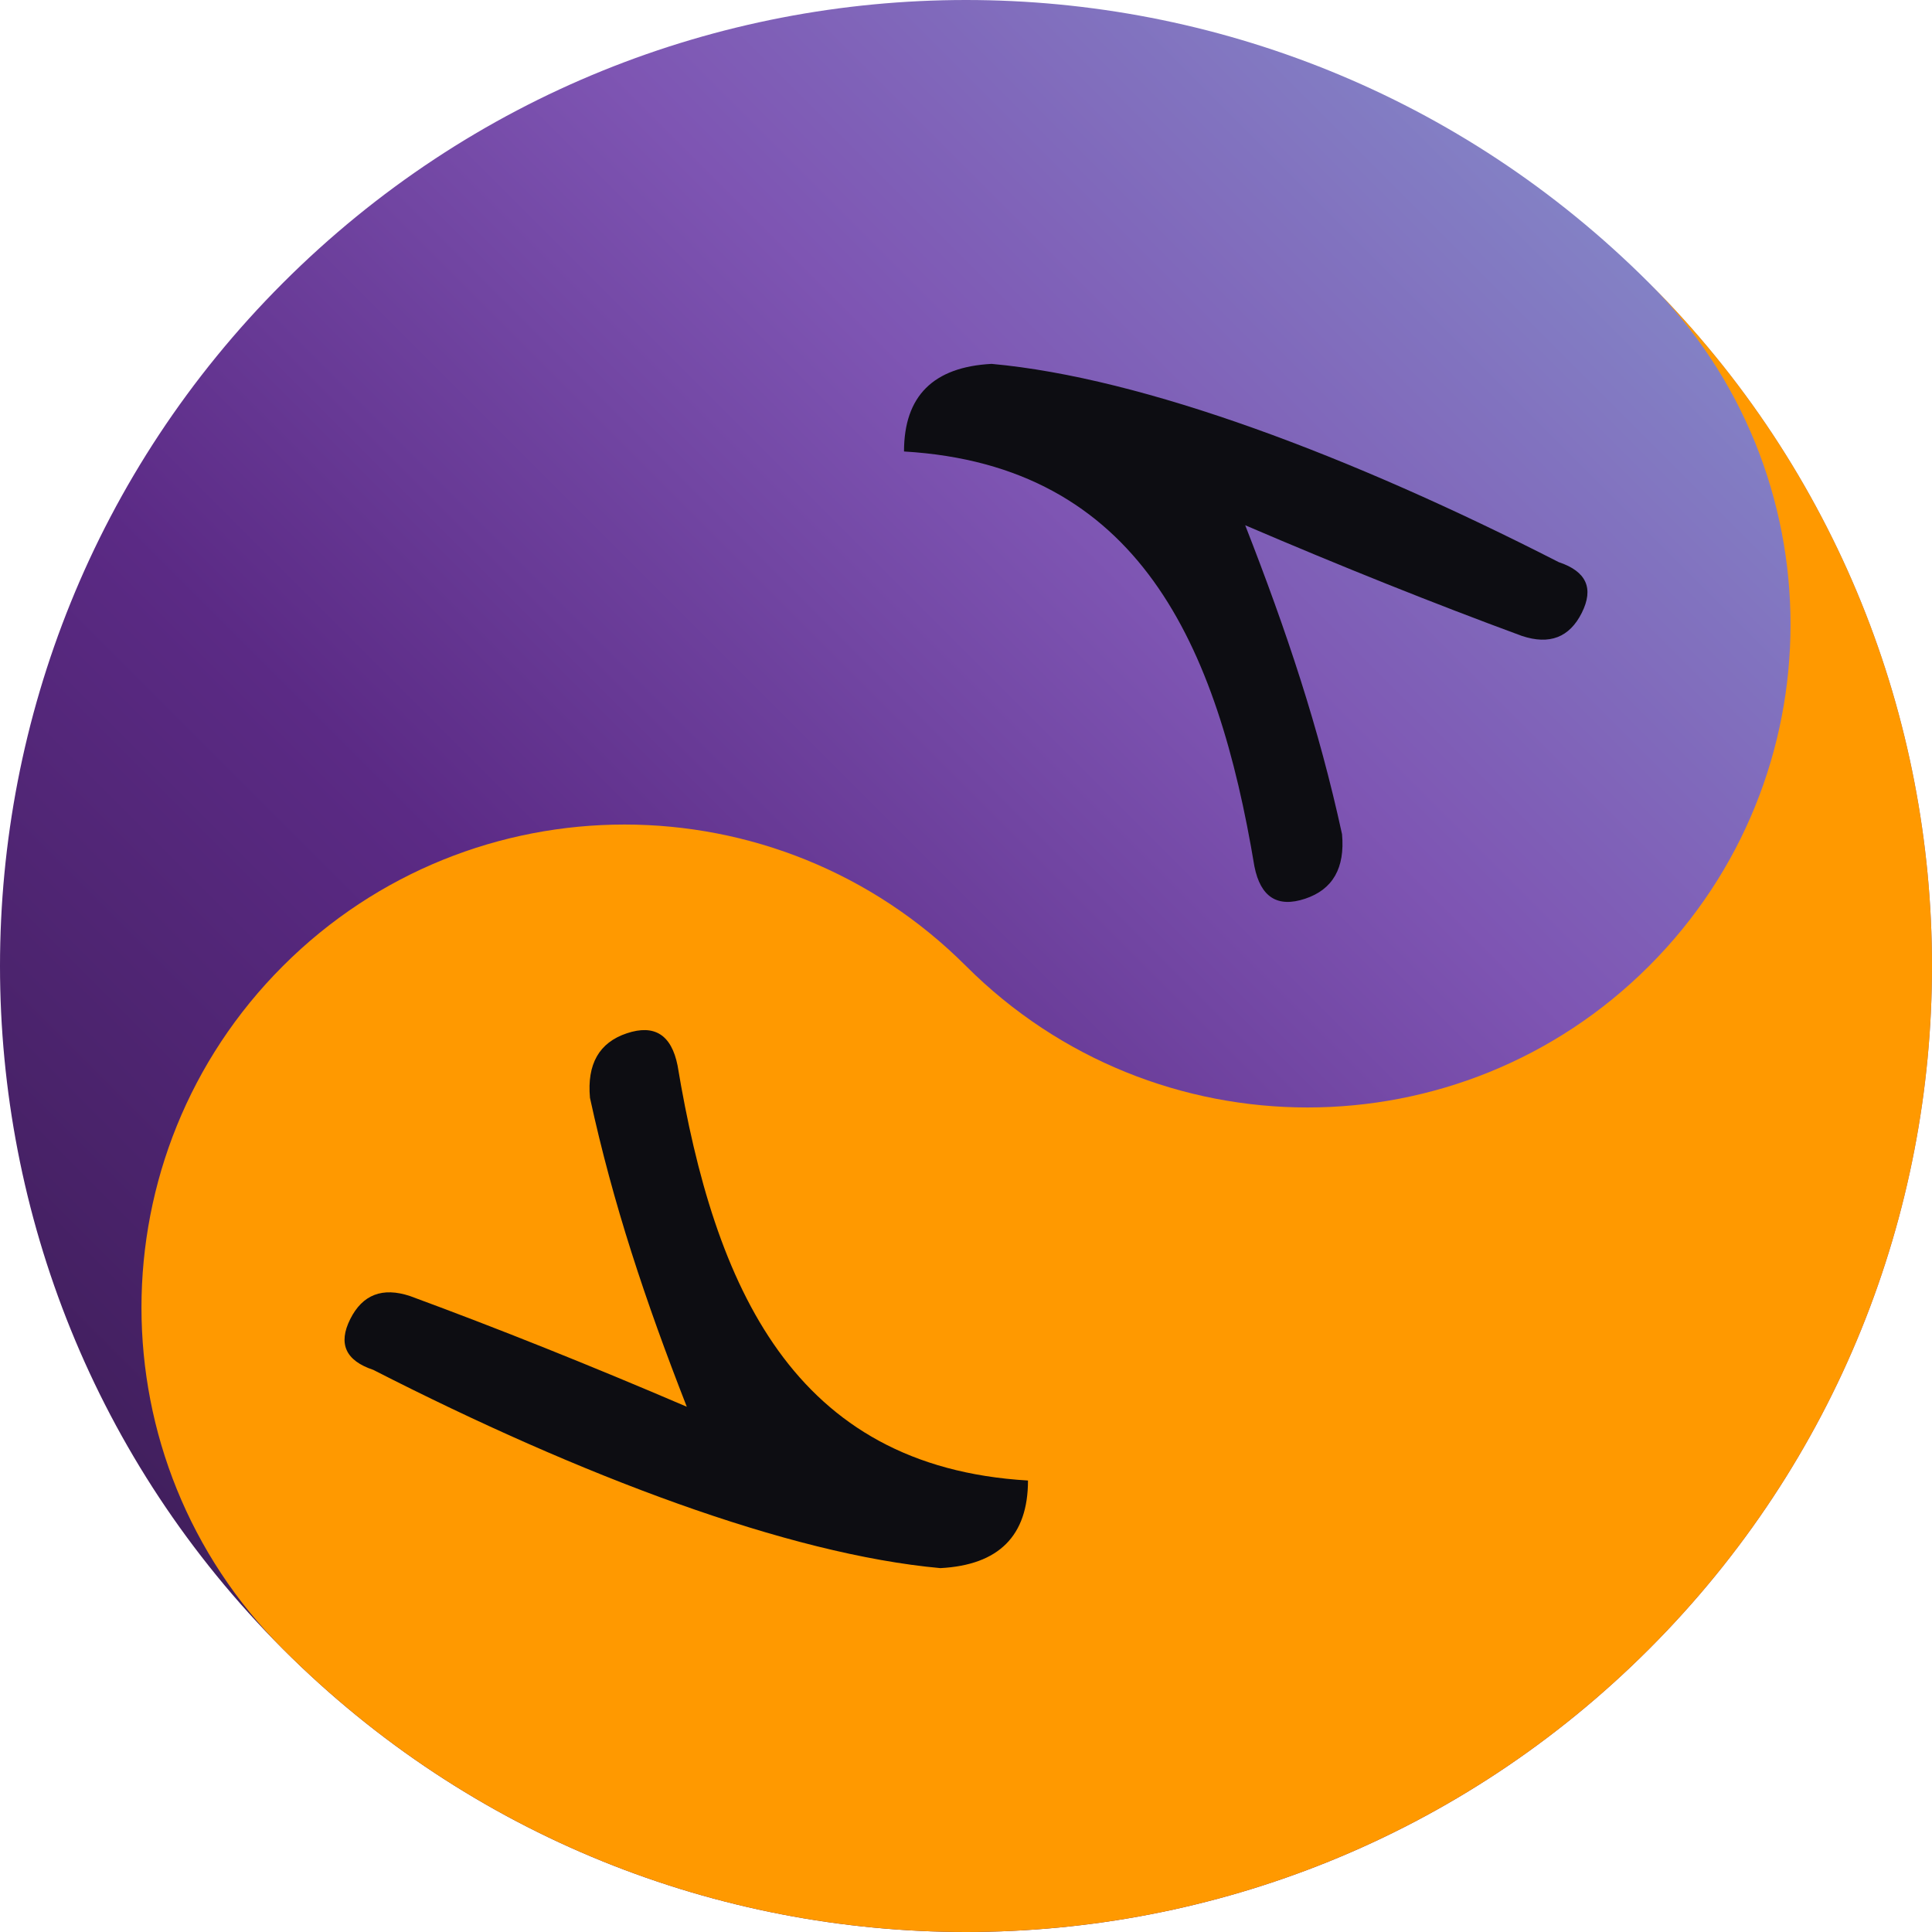
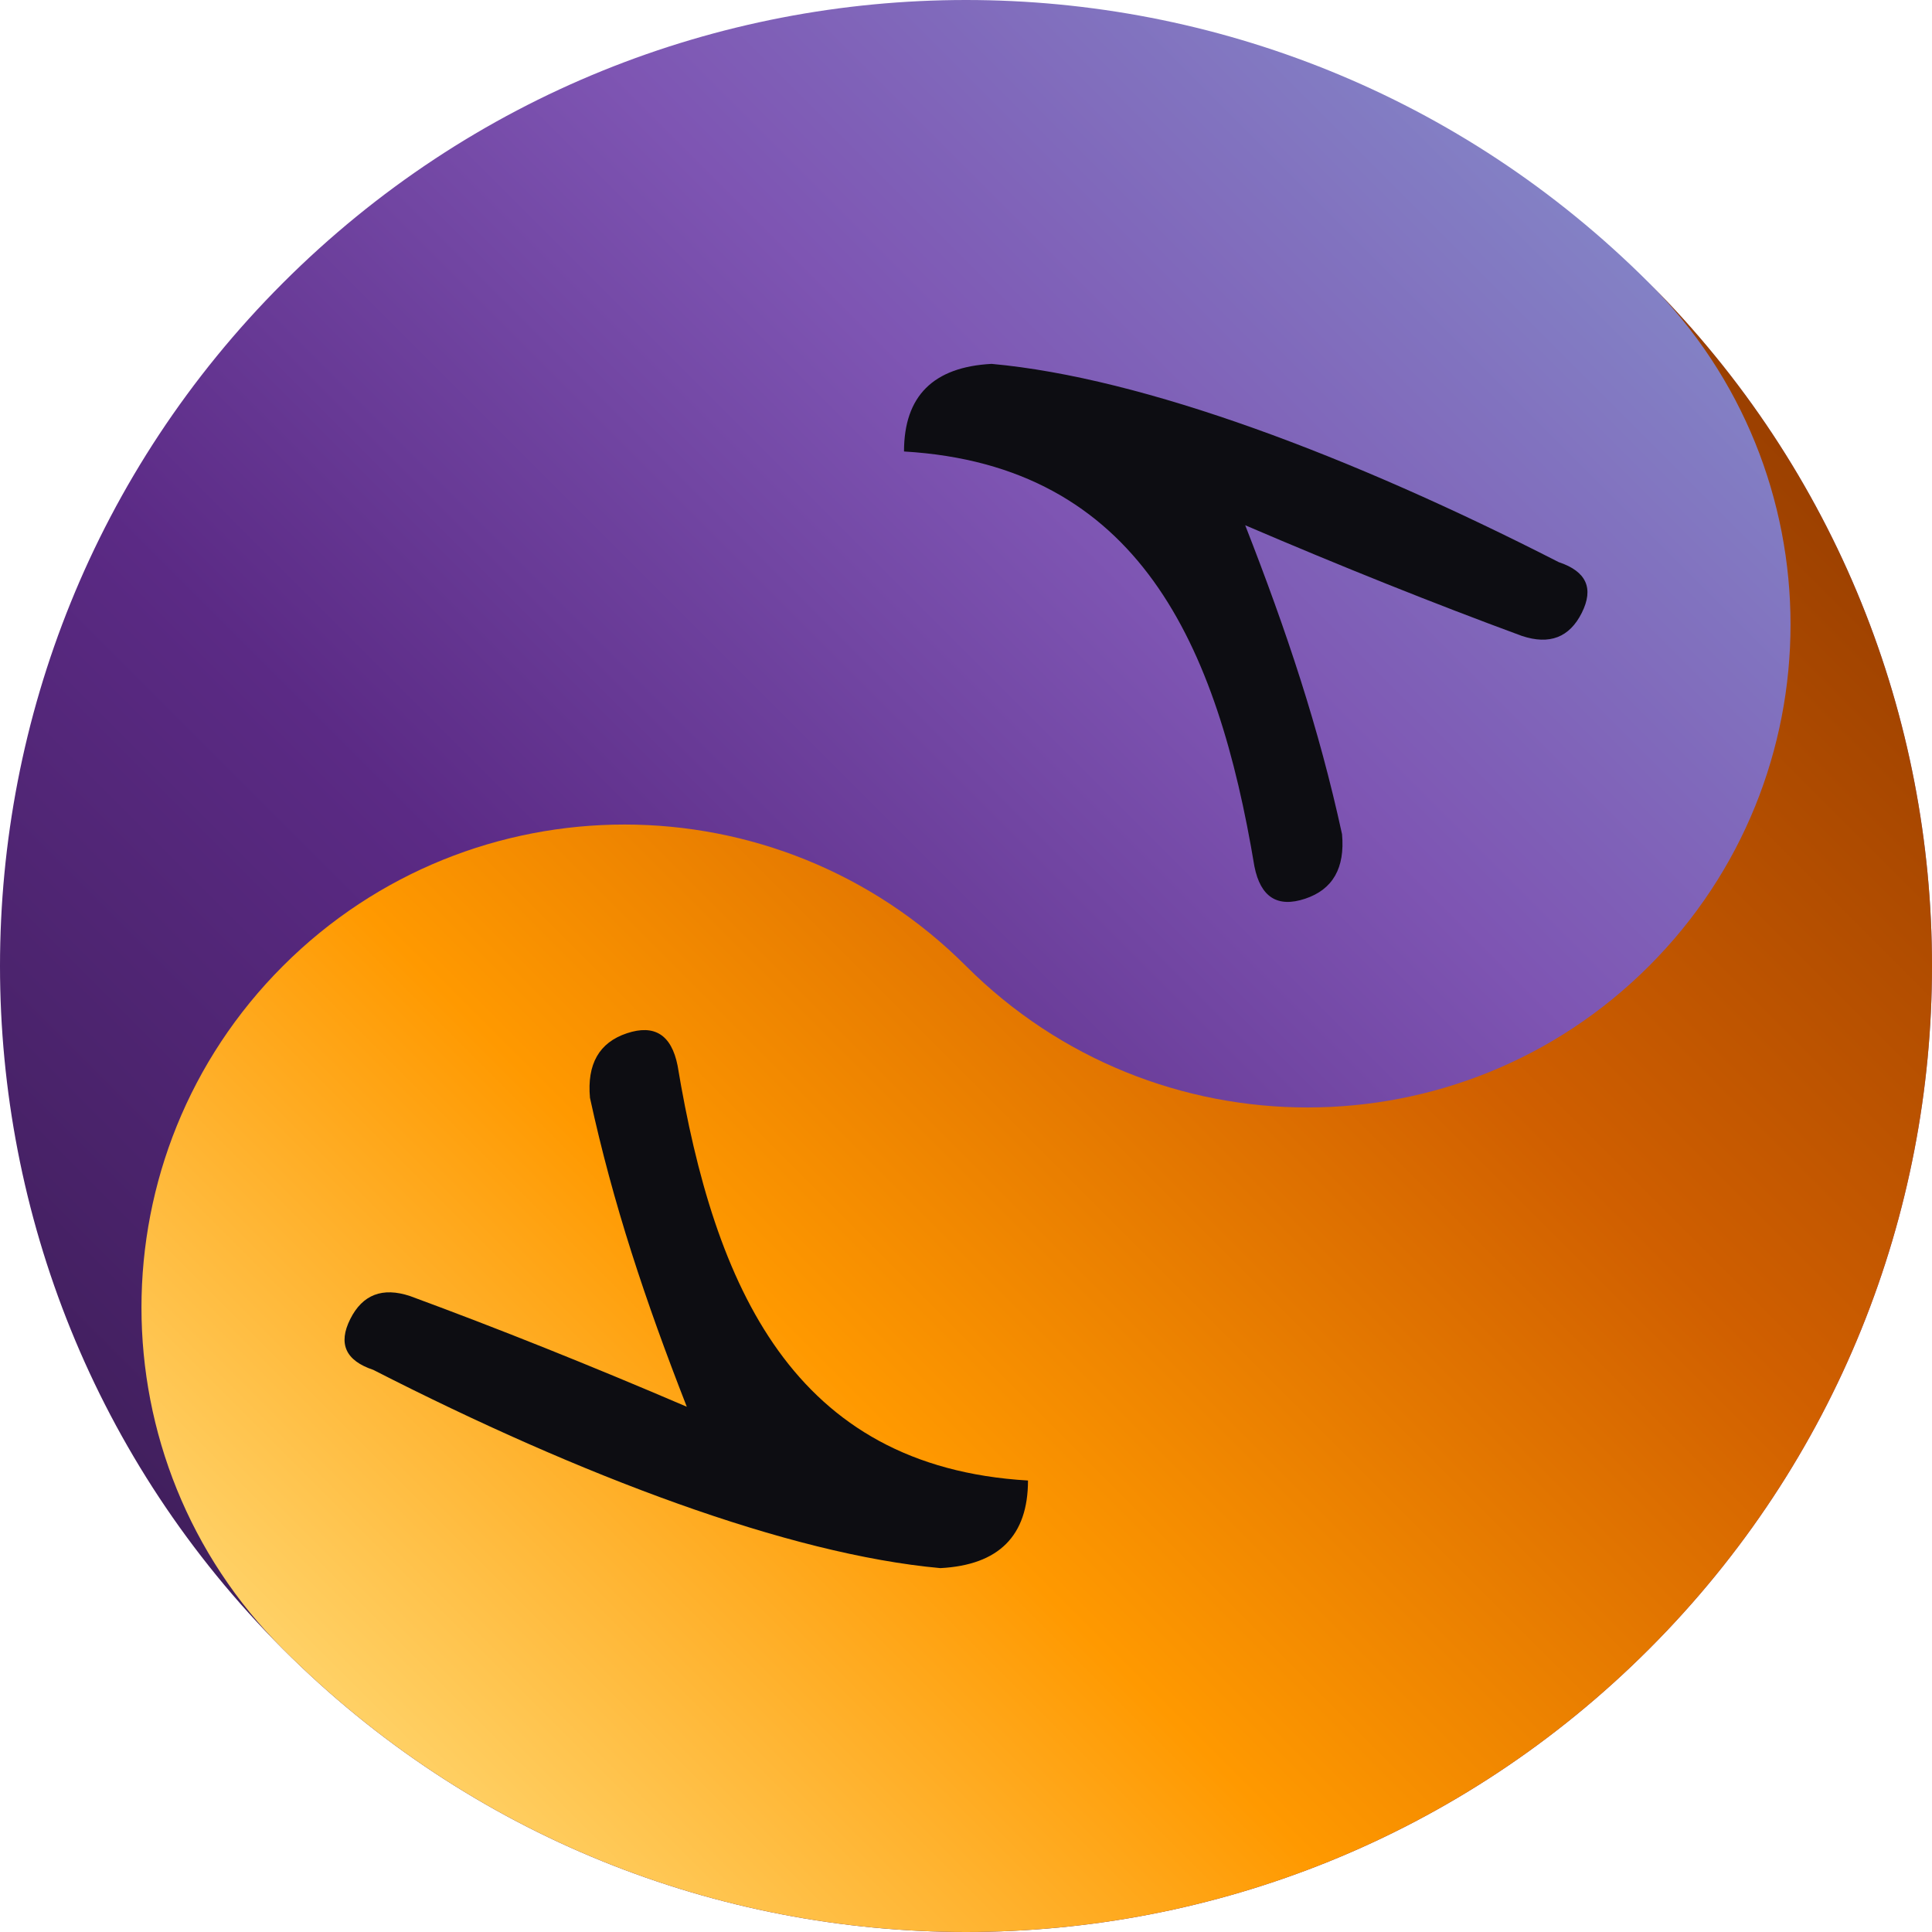
<svg xmlns="http://www.w3.org/2000/svg" viewBox="0 0 400 400" width="400" height="400" role="img" aria-labelledby="title desc">
  <defs>
    <linearGradient id="emacsPurple" x1="20" y1="40" x2="20" y2="0" gradientUnits="userSpaceOnUse">
      <stop offset="0" stop-color="#411f5d" />
      <stop offset="0.35" stop-color="#5b2a85" />
      <stop offset="0.7" stop-color="#7e55b3" />
      <stop offset="1" stop-color="#8381c5" />
    </linearGradient>
+     <linearGradient id="emacsOrange" x1="20" y1="0" x2="20" y2="40" gradientUnits="userSpaceOnUse">
+       <stop offset="0" stop-color="#9a3f00" />
+       <stop offset="0.35" stop-color="#d05f00" />
+       <stop offset="0.7" stop-color="#ff9900" />
+       <stop offset="1" stop-color="#ffd166" />
+     </linearGradient>
    <path id="lambdaMark" d="M10.9 7.6 C13.3 10.3 12.2 13.1 10.2 15.9 Q9.8 16.5 10.4 16.8 Q11 17.1 11.5 16.5 C12.4 15.1 13.1 13.7 13.8 12.1 C14.4 13.6 15 15 15.6 16.3 Q15.9 16.9 16.5 16.7 Q17.1 16.5 16.8 15.9 C15.7 12.5 14.3 9.4 12.8 7.6 Q11.8 6.7 10.9 7.6 Z" fill="#0d0d12" transform="translate(4.1 -2) rotate(270 13.4 12) translate(13.4 12) scale(1.35) translate(-13.4 -12)" />
  </defs>
  <g transform="scale(10) rotate(45 20 20)">
    <circle cx="20" cy="20" r="20" fill="url(#emacsPurple)" />
-     <path d="M20 0 a20 20 0 0 1 0 40 a10 10 0 0 1 0 -20 a10 10 0 0 0 0 -20 Z" fill="#ff9900" />
+     <path d="M20 0 a20 20 0 0 1 0 40 a10 10 0 0 1 0 -20 a10 10 0 0 0 0 -20 Z" fill="url(#emacsOrange)" />
    <use href="#lambdaMark" />
    <use href="#lambdaMark" transform="rotate(180 20 20)" />
  </g>
</svg>
